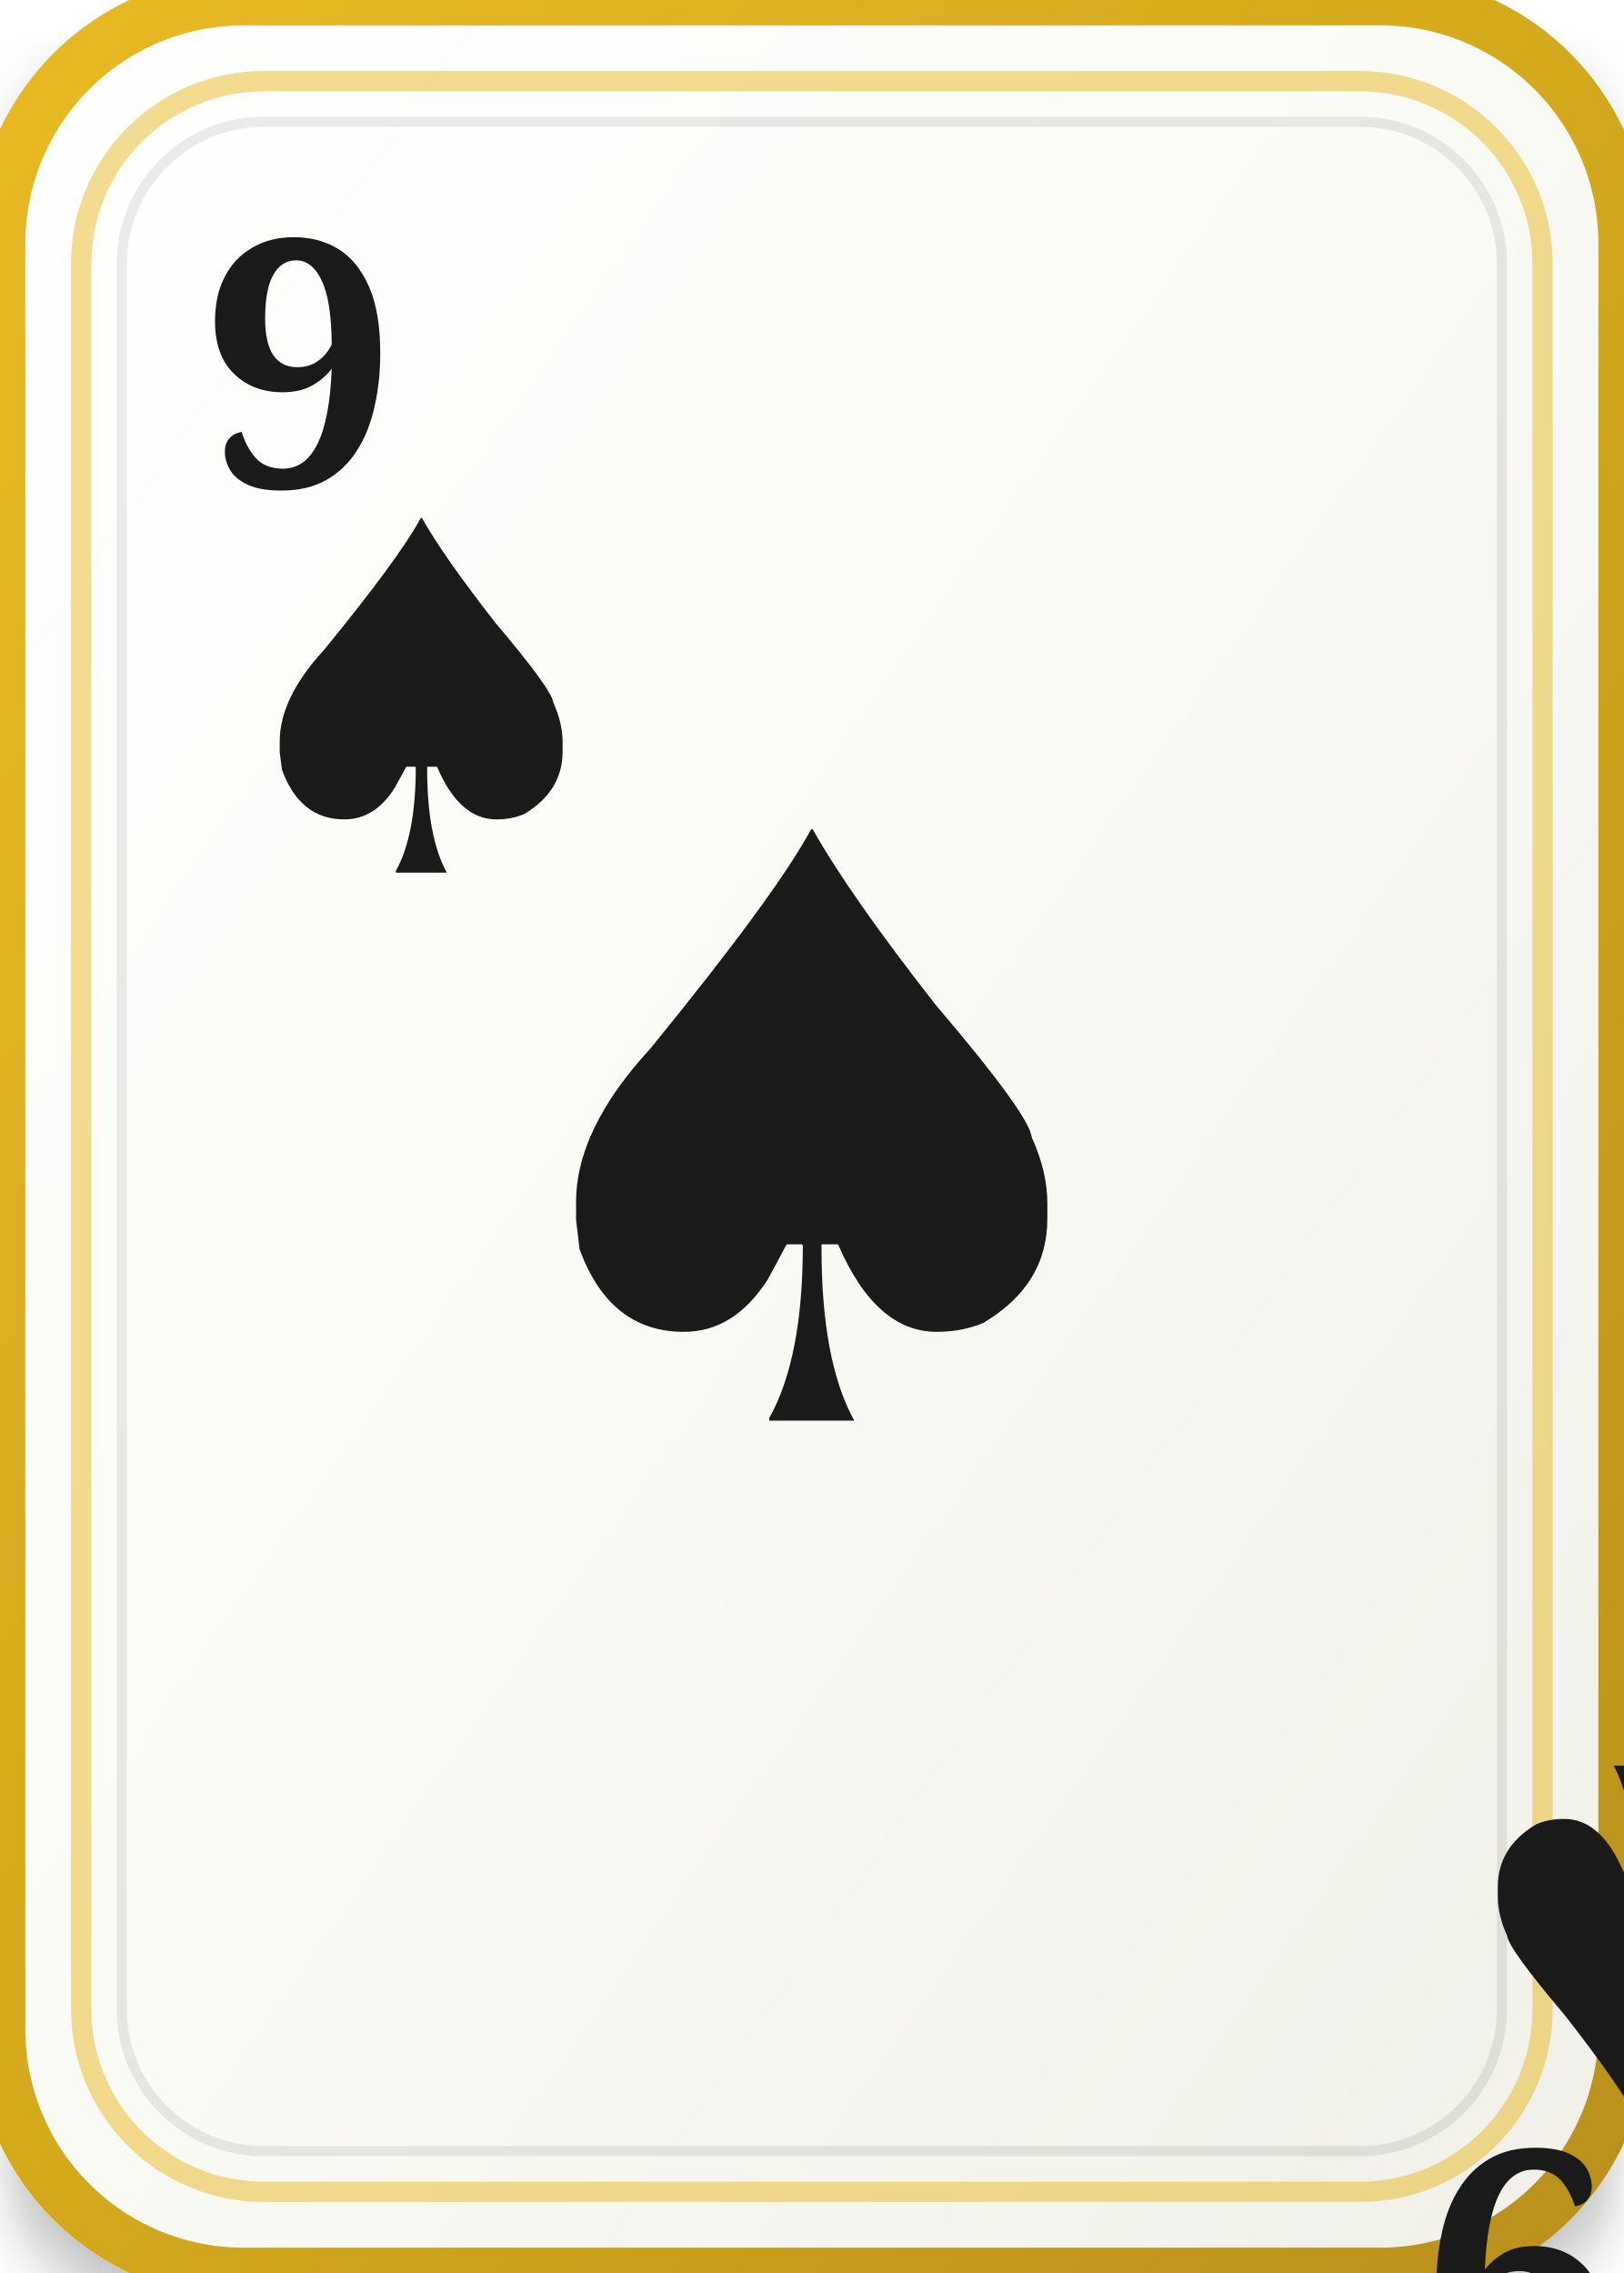
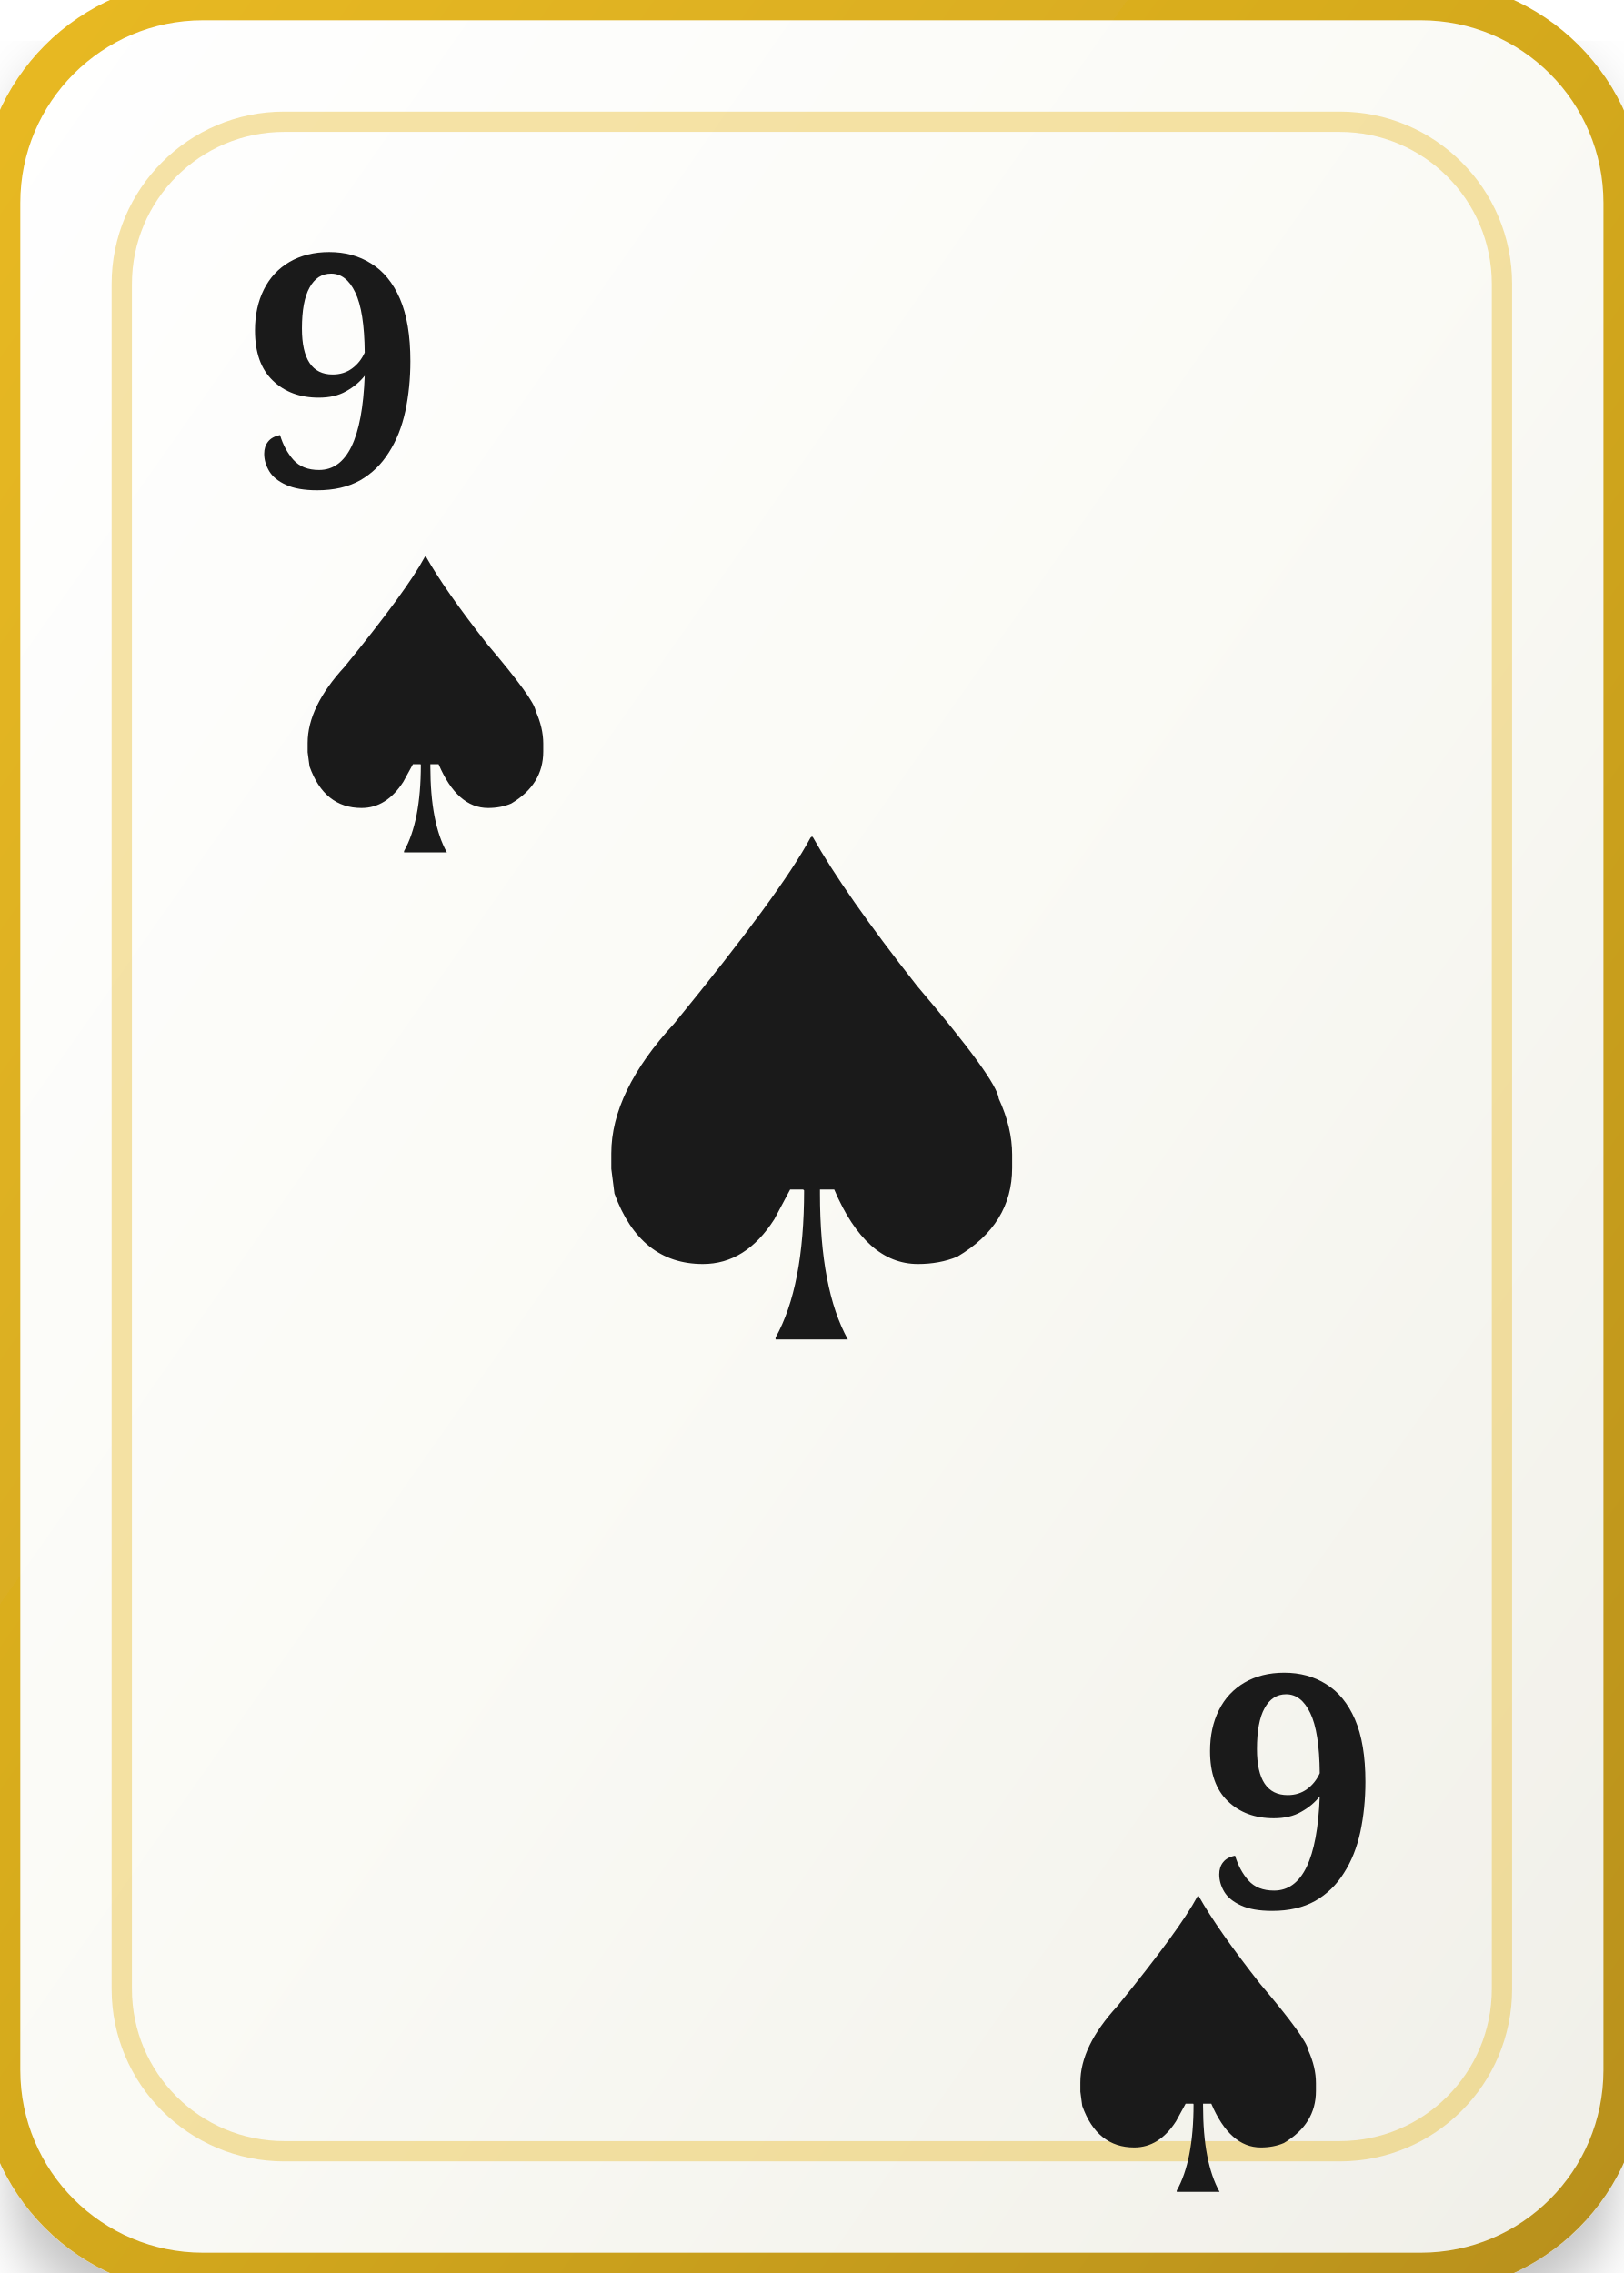
<svg xmlns="http://www.w3.org/2000/svg" viewBox="0 0 80 112" width="80" height="112">
  <defs>
    <linearGradient id="face" x1="0%" y1="0%" x2="100%" y2="100%">
      <stop offset="0%" style="stop-color:#fff" />
      <stop offset="50%" style="stop-color:#fafaf5" />
      <stop offset="100%" style="stop-color:#f0efe8" />
    </linearGradient>
    <linearGradient id="goldEdge" x1="0%" y1="0%" x2="100%" y2="100%">
      <stop offset="0%" style="stop-color:#e8b923" />
      <stop offset="50%" style="stop-color:#d4a91e" />
      <stop offset="100%" style="stop-color:#b8901a" />
    </linearGradient>
    <filter id="shadow" x="-10%" y="-10%" width="120%" height="120%">
      <feDropShadow dx="0" dy="2" stdDeviation="1.5" flood-color="#000" flood-opacity="0.25" />
    </filter>
  </defs>
-   <rect width="80" height="112" rx="12" ry="12" fill="url(#face)" stroke="url(#goldEdge)" stroke-width="2.5" filter="url(#shadow)" />
-   <rect x="4" y="4" width="72" height="104" rx="9" fill="none" stroke="#e8b923" stroke-width="1" opacity="0.5" />
-   <rect x="6" y="6" width="68" height="100" rx="7" fill="none" stroke="rgba(0,0,0,0.08)" stroke-width="0.5" />
-   <text x="10" y="24" font-family="Georgia, serif" font-size="17" font-weight="bold" fill="#1a1a1a">9</text>
-   <text x="10" y="43" font-family="Georgia, serif" font-size="24" fill="#1a1a1a">♠</text>
-   <text x="40" y="70" font-family="Georgia, serif" font-size="40" fill="#1a1a1a" text-anchor="middle" font-weight="bold">♠</text>
-   <text x="70" y="106" font-family="Georgia, serif" font-size="17" font-weight="bold" fill="#1a1a1a" text-anchor="end" transform="rotate(180 70 106)">9</text>
-   <text x="70" y="87" font-family="Georgia, serif" font-size="24" fill="#1a1a1a" text-anchor="end" transform="rotate(180 70 87)">♠</text>
+   <rect width="80" height="112" rx="10" ry="10" fill="url(#face)" stroke="url(#goldEdge)" stroke-width="2" filter="url(#shadow)" />
+   <rect x="6" y="6" width="68" height="100" rx="8" fill="none" stroke="#e8b923" stroke-width="1" opacity="0.4" />
+   <text x="12" y="24" font-family="Georgia, serif" font-size="16" font-weight="bold" fill="#1a1a1a">9</text>
+   <text x="12" y="42" font-family="Georgia, serif" font-size="20" fill="#1a1a1a">♠</text>
+   <text x="40" y="66" font-family="Georgia, serif" font-size="34" fill="#1a1a1a" text-anchor="middle" font-weight="bold">♠</text>
+   <text x="68" y="94" font-family="Georgia, serif" font-size="16" font-weight="bold" fill="#1a1a1a" text-anchor="end">9</text>
+   <text x="68" y="108" font-family="Georgia, serif" font-size="20" fill="#1a1a1a" text-anchor="end">♠</text>
</svg>
